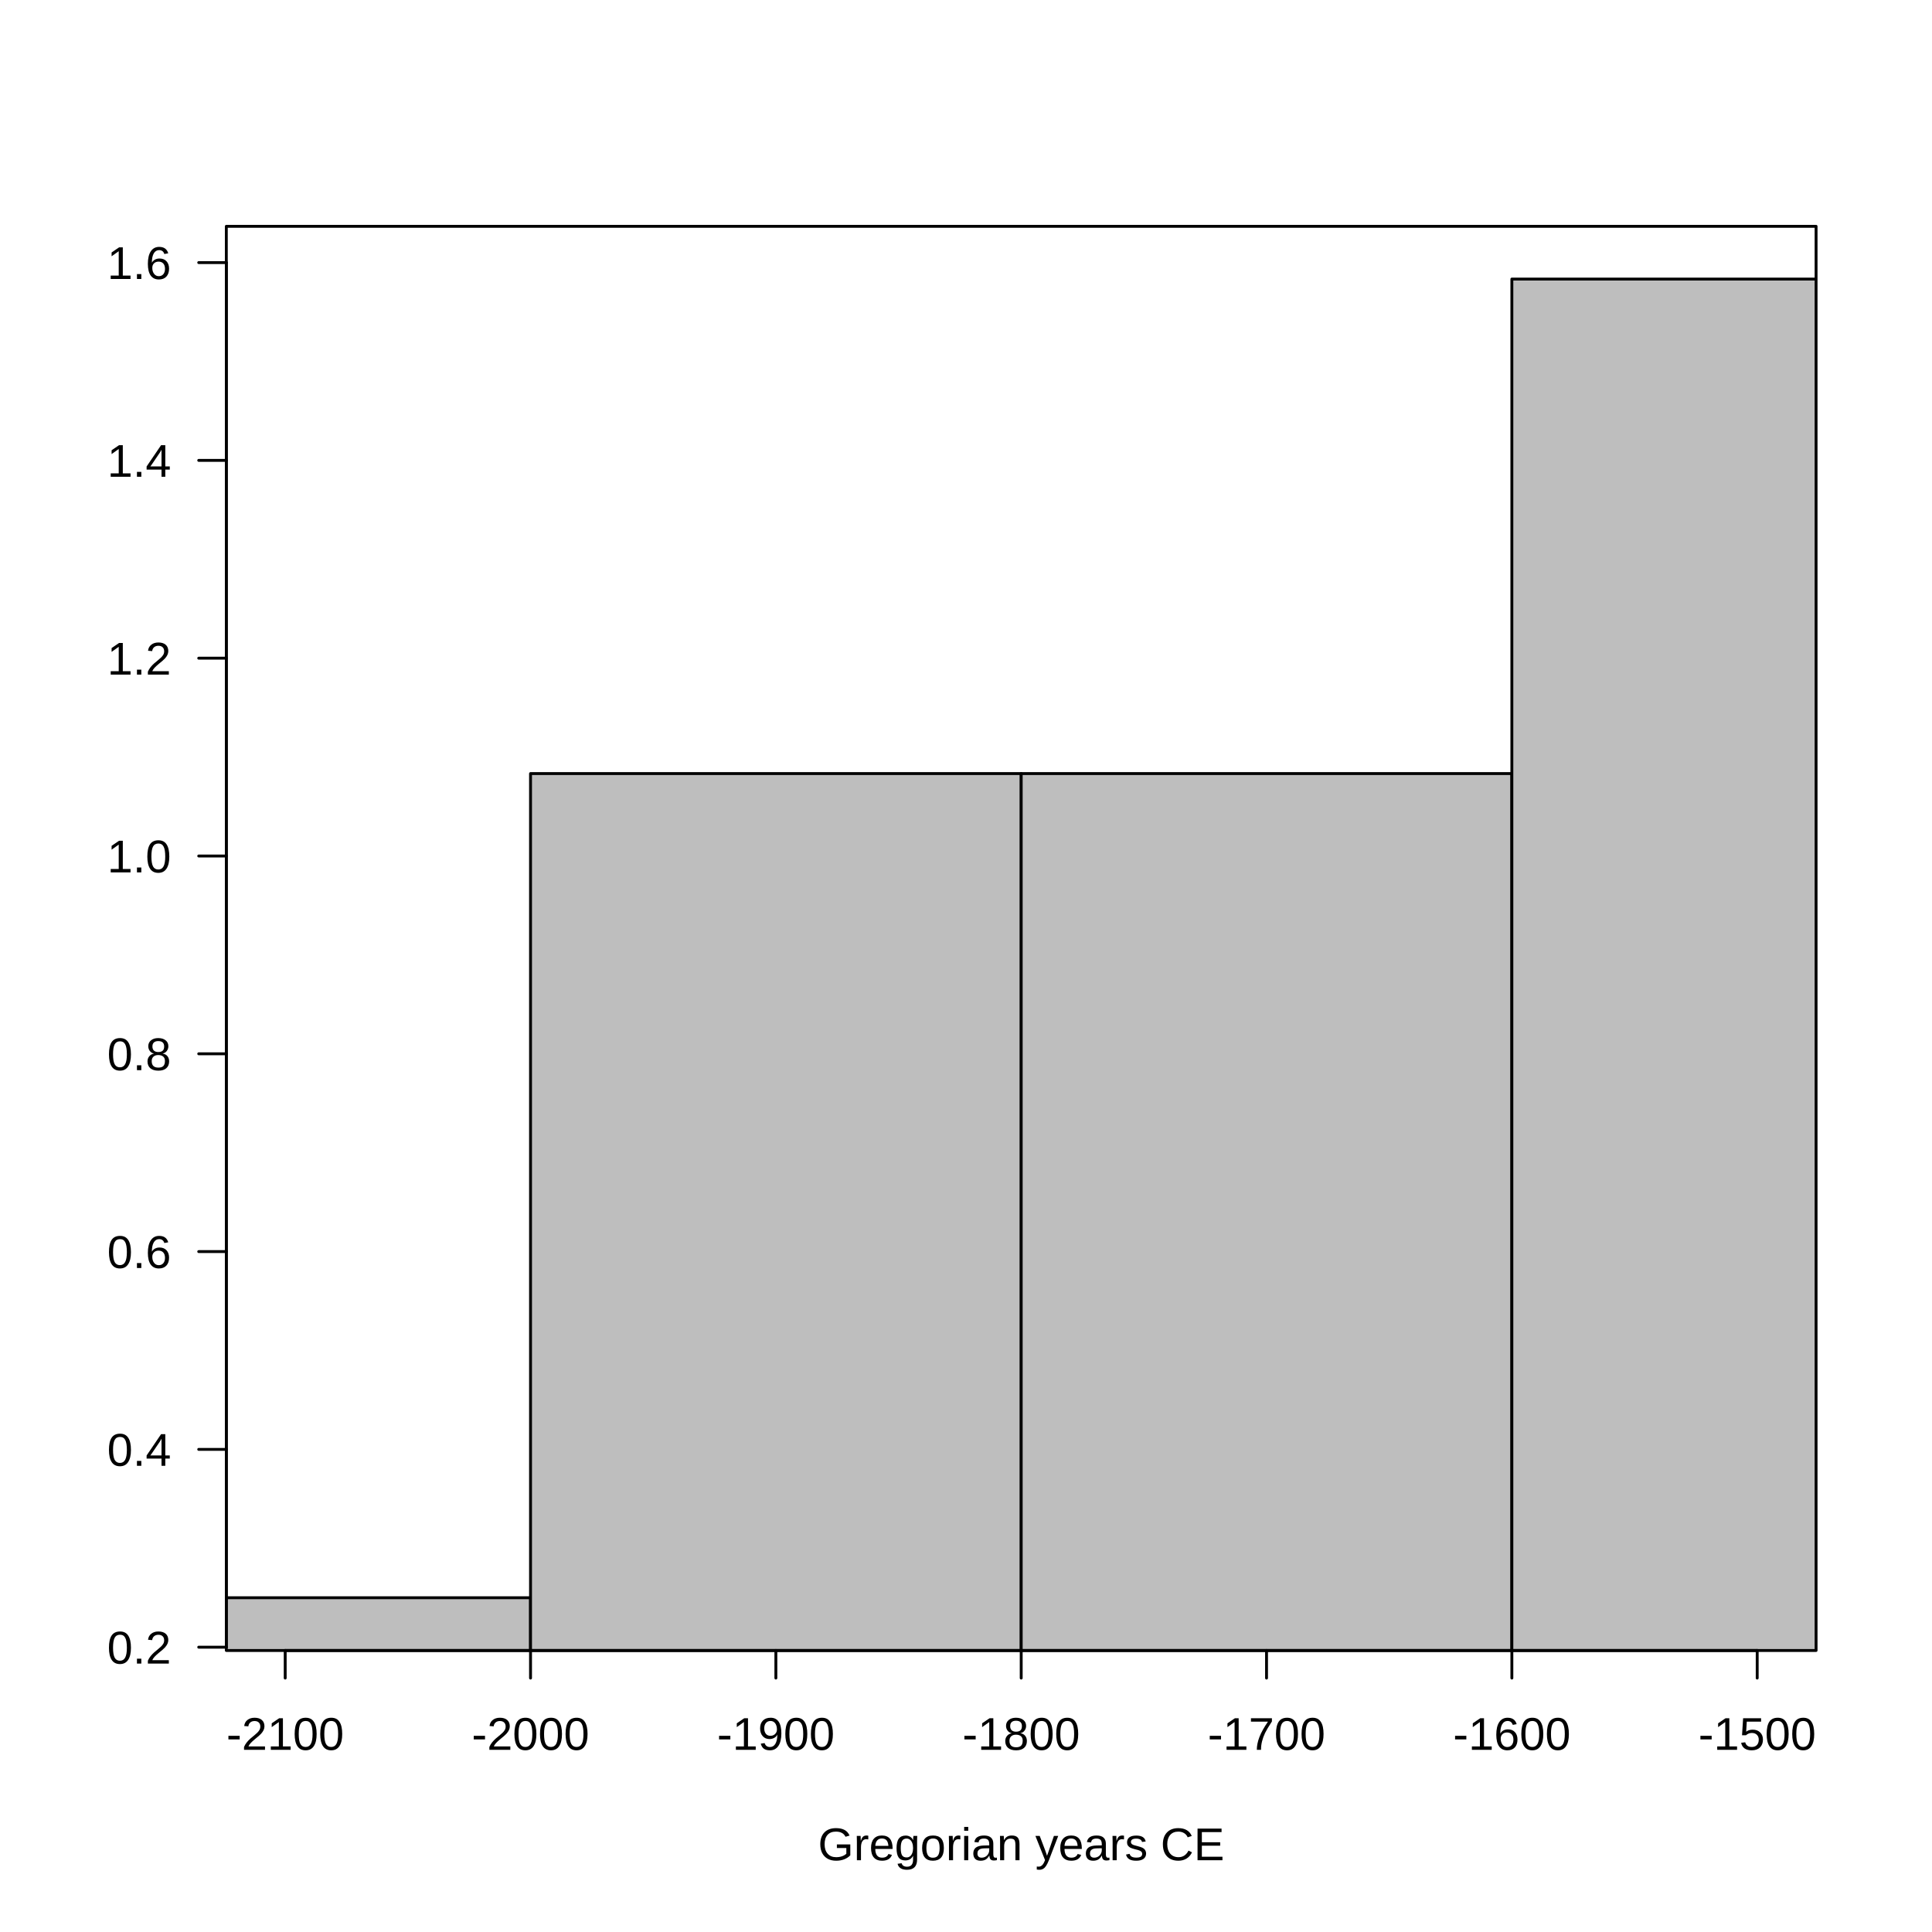
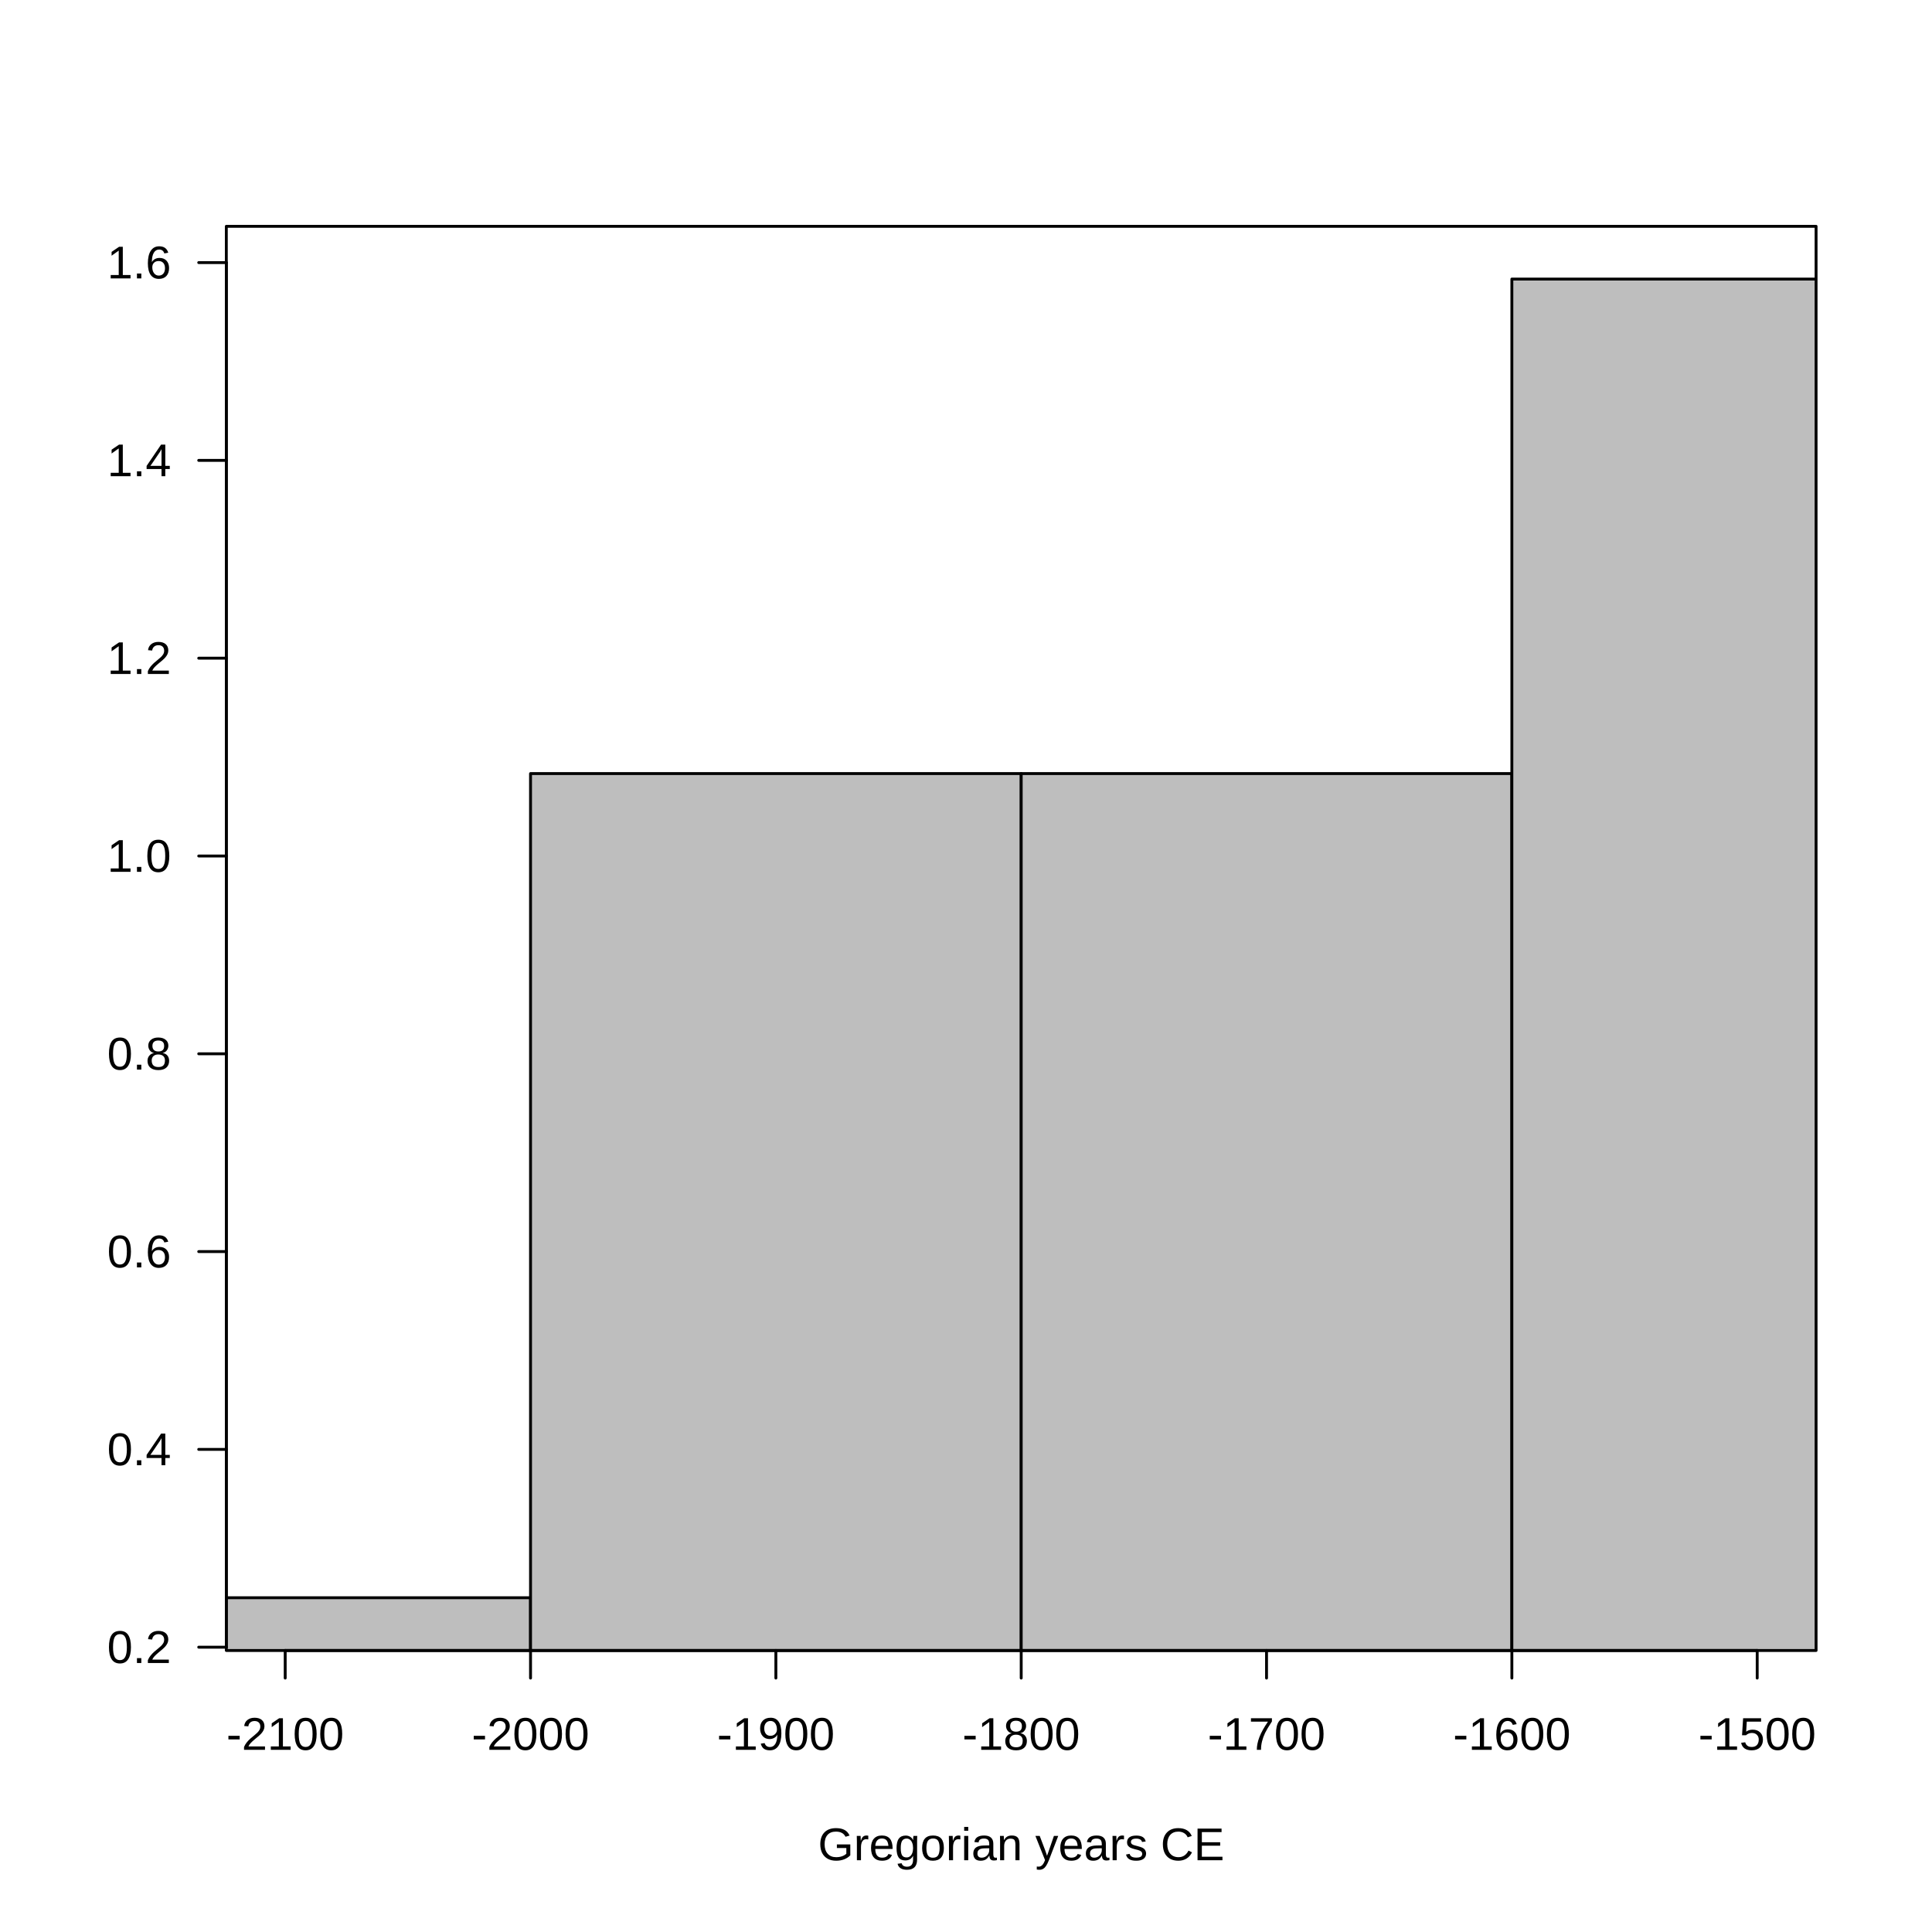
<svg xmlns="http://www.w3.org/2000/svg" class="svglite" width="504.00pt" height="504.00pt" viewBox="0 0 504.00 504.00">
  <defs>
    <style type="text/css">
    .svglite line, .svglite polyline, .svglite polygon, .svglite path, .svglite rect, .svglite circle {
      fill: none;
      stroke: #000000;
      stroke-linecap: round;
      stroke-linejoin: round;
      stroke-miterlimit: 10.00;
    }
    .svglite text {
      white-space: pre;
    }
  </style>
  </defs>
  <rect width="100%" height="100%" style="stroke: none; fill: #FFFFFF;" />
  <defs>
    <clipPath id="cpMC4wMHw1MDQuMDB8MC4wMHw1MDQuMDA=">
      <rect x="0.00" y="0.00" width="504.00" height="504.00" />
    </clipPath>
  </defs>
  <g clip-path="url(#cpMC4wMHw1MDQuMDB8MC4wMHw1MDQuMDA=)">
</g>
  <defs>
    <clipPath id="cpNTkuMDR8NDczLjc2fDU5LjA0fDQzMC41Ng==">
      <rect x="59.04" y="59.04" width="414.72" height="371.52" />
    </clipPath>
  </defs>
  <g clip-path="url(#cpNTkuMDR8NDczLjc2fDU5LjA0fDQzMC41Ng==)">
    <rect x="10.40" y="416.80" width="128.00" height="64.50" style="stroke-width: 0.75; fill: #BEBEBE;" />
    <rect x="138.40" y="201.80" width="128.00" height="279.50" style="stroke-width: 0.75; fill: #BEBEBE;" />
    <rect x="266.40" y="201.80" width="128.00" height="279.50" style="stroke-width: 0.75; fill: #BEBEBE;" />
    <rect x="394.40" y="72.80" width="128.00" height="408.50" style="stroke-width: 0.75; fill: #BEBEBE;" />
  </g>
  <g clip-path="url(#cpMC4wMHw1MDQuMDB8MC4wMHw1MDQuMDA=)">
    <line x1="74.40" y1="430.56" x2="458.40" y2="430.56" style="stroke-width: 0.75;" />
    <line x1="74.40" y1="430.56" x2="74.40" y2="437.76" style="stroke-width: 0.75;" />
    <line x1="138.40" y1="430.56" x2="138.40" y2="437.76" style="stroke-width: 0.75;" />
    <line x1="202.40" y1="430.56" x2="202.40" y2="437.76" style="stroke-width: 0.75;" />
    <line x1="266.40" y1="430.56" x2="266.40" y2="437.76" style="stroke-width: 0.75;" />
    <line x1="330.40" y1="430.56" x2="330.40" y2="437.76" style="stroke-width: 0.75;" />
    <line x1="394.40" y1="430.56" x2="394.40" y2="437.76" style="stroke-width: 0.75;" />
    <line x1="458.40" y1="430.56" x2="458.40" y2="437.76" style="stroke-width: 0.75;" />
-     <text x="74.40" y="456.48" text-anchor="middle" style="font-size: 12.00px; font-family: &quot;Arial&quot;;" textLength="31.31px" lengthAdjust="spacingAndGlyphs">-2100</text>
-     <text x="138.40" y="456.48" text-anchor="middle" style="font-size: 12.00px; font-family: &quot;Arial&quot;;" textLength="31.31px" lengthAdjust="spacingAndGlyphs">-2000</text>
-     <text x="202.40" y="456.48" text-anchor="middle" style="font-size: 12.00px; font-family: &quot;Arial&quot;;" textLength="31.31px" lengthAdjust="spacingAndGlyphs">-1900</text>
-     <text x="266.40" y="456.48" text-anchor="middle" style="font-size: 12.00px; font-family: &quot;Arial&quot;;" textLength="31.31px" lengthAdjust="spacingAndGlyphs">-1800</text>
-     <text x="330.40" y="456.48" text-anchor="middle" style="font-size: 12.00px; font-family: &quot;Arial&quot;;" textLength="31.31px" lengthAdjust="spacingAndGlyphs">-1700</text>
-     <text x="394.40" y="456.48" text-anchor="middle" style="font-size: 12.00px; font-family: &quot;Arial&quot;;" textLength="31.31px" lengthAdjust="spacingAndGlyphs">-1600</text>
-     <text x="458.40" y="456.48" text-anchor="middle" style="font-size: 12.00px; font-family: &quot;Arial&quot;;" textLength="31.31px" lengthAdjust="spacingAndGlyphs">-1500</text>
+     <text x="74.40" y="456.48" text-anchor="middle" style="font-size: 12.00px; font-family: &quot;Liberation Sans&quot;;" textLength="30.69px" lengthAdjust="spacingAndGlyphs">-2100</text>
+     <text x="138.40" y="456.48" text-anchor="middle" style="font-size: 12.00px; font-family: &quot;Liberation Sans&quot;;" textLength="30.69px" lengthAdjust="spacingAndGlyphs">-2000</text>
+     <text x="202.40" y="456.48" text-anchor="middle" style="font-size: 12.00px; font-family: &quot;Liberation Sans&quot;;" textLength="30.69px" lengthAdjust="spacingAndGlyphs">-1900</text>
+     <text x="266.40" y="456.48" text-anchor="middle" style="font-size: 12.00px; font-family: &quot;Liberation Sans&quot;;" textLength="30.69px" lengthAdjust="spacingAndGlyphs">-1800</text>
+     <text x="330.40" y="456.48" text-anchor="middle" style="font-size: 12.00px; font-family: &quot;Liberation Sans&quot;;" textLength="30.69px" lengthAdjust="spacingAndGlyphs">-1700</text>
+     <text x="394.40" y="456.48" text-anchor="middle" style="font-size: 12.00px; font-family: &quot;Liberation Sans&quot;;" textLength="30.69px" lengthAdjust="spacingAndGlyphs">-1600</text>
+     <text x="458.40" y="456.48" text-anchor="middle" style="font-size: 12.00px; font-family: &quot;Liberation Sans&quot;;" textLength="30.69px" lengthAdjust="spacingAndGlyphs">-1500</text>
    <line x1="59.04" y1="429.70" x2="59.04" y2="68.50" style="stroke-width: 0.75;" />
    <line x1="59.04" y1="429.70" x2="51.84" y2="429.70" style="stroke-width: 0.75;" />
    <line x1="59.04" y1="378.10" x2="51.84" y2="378.10" style="stroke-width: 0.75;" />
    <line x1="59.04" y1="326.50" x2="51.84" y2="326.50" style="stroke-width: 0.75;" />
    <line x1="59.04" y1="274.90" x2="51.84" y2="274.90" style="stroke-width: 0.75;" />
    <line x1="59.04" y1="223.30" x2="51.84" y2="223.30" style="stroke-width: 0.75;" />
    <line x1="59.04" y1="171.70" x2="51.84" y2="171.70" style="stroke-width: 0.75;" />
    <line x1="59.04" y1="120.10" x2="51.84" y2="120.10" style="stroke-width: 0.75;" />
    <line x1="59.04" y1="68.50" x2="51.84" y2="68.50" style="stroke-width: 0.75;" />
-     <text x="44.64" y="433.98" text-anchor="end" style="font-size: 12.00px; font-family: &quot;Arial&quot;;" textLength="16.94px" lengthAdjust="spacingAndGlyphs">0.2</text>
-     <text x="44.64" y="382.38" text-anchor="end" style="font-size: 12.00px; font-family: &quot;Arial&quot;;" textLength="16.94px" lengthAdjust="spacingAndGlyphs">0.4</text>
-     <text x="44.64" y="330.78" text-anchor="end" style="font-size: 12.00px; font-family: &quot;Arial&quot;;" textLength="16.94px" lengthAdjust="spacingAndGlyphs">0.6</text>
-     <text x="44.64" y="279.18" text-anchor="end" style="font-size: 12.00px; font-family: &quot;Arial&quot;;" textLength="16.94px" lengthAdjust="spacingAndGlyphs">0.8</text>
-     <text x="44.64" y="227.58" text-anchor="end" style="font-size: 12.00px; font-family: &quot;Arial&quot;;" textLength="16.94px" lengthAdjust="spacingAndGlyphs">1.0</text>
-     <text x="44.64" y="175.98" text-anchor="end" style="font-size: 12.00px; font-family: &quot;Arial&quot;;" textLength="16.94px" lengthAdjust="spacingAndGlyphs">1.2</text>
-     <text x="44.64" y="124.38" text-anchor="end" style="font-size: 12.00px; font-family: &quot;Arial&quot;;" textLength="16.94px" lengthAdjust="spacingAndGlyphs">1.4</text>
-     <text x="44.64" y="72.78" text-anchor="end" style="font-size: 12.00px; font-family: &quot;Arial&quot;;" textLength="16.94px" lengthAdjust="spacingAndGlyphs">1.6</text>
+     <text x="44.64" y="433.83" text-anchor="end" style="font-size: 12.00px; font-family: &quot;Liberation Sans&quot;;" textLength="16.68px" lengthAdjust="spacingAndGlyphs">0.2</text>
+     <text x="44.64" y="382.23" text-anchor="end" style="font-size: 12.00px; font-family: &quot;Liberation Sans&quot;;" textLength="16.68px" lengthAdjust="spacingAndGlyphs">0.4</text>
+     <text x="44.64" y="330.63" text-anchor="end" style="font-size: 12.00px; font-family: &quot;Liberation Sans&quot;;" textLength="16.68px" lengthAdjust="spacingAndGlyphs">0.6</text>
+     <text x="44.64" y="279.03" text-anchor="end" style="font-size: 12.00px; font-family: &quot;Liberation Sans&quot;;" textLength="16.68px" lengthAdjust="spacingAndGlyphs">0.8</text>
+     <text x="44.64" y="227.43" text-anchor="end" style="font-size: 12.00px; font-family: &quot;Liberation Sans&quot;;" textLength="16.68px" lengthAdjust="spacingAndGlyphs">1.0</text>
+     <text x="44.64" y="175.83" text-anchor="end" style="font-size: 12.00px; font-family: &quot;Liberation Sans&quot;;" textLength="16.68px" lengthAdjust="spacingAndGlyphs">1.2</text>
+     <text x="44.64" y="124.23" text-anchor="end" style="font-size: 12.00px; font-family: &quot;Liberation Sans&quot;;" textLength="16.68px" lengthAdjust="spacingAndGlyphs">1.4</text>
+     <text x="44.64" y="72.63" text-anchor="end" style="font-size: 12.00px; font-family: &quot;Liberation Sans&quot;;" textLength="16.68px" lengthAdjust="spacingAndGlyphs">1.6</text>
    <polygon points="59.04,430.56 473.76,430.56 473.76,59.04 59.04,59.04 " style="stroke-width: 0.75;" />
-     <text x="266.40" y="485.28" text-anchor="middle" style="font-size: 12.00px; font-family: &quot;Arial&quot;;" textLength="108.10px" lengthAdjust="spacingAndGlyphs">Gregorian years CE</text>
+     <text x="266.40" y="485.28" text-anchor="middle" style="font-size: 12.00px; font-family: &quot;Liberation Sans&quot;;" textLength="106.06px" lengthAdjust="spacingAndGlyphs">Gregorian years CE</text>
  </g>
</svg>
